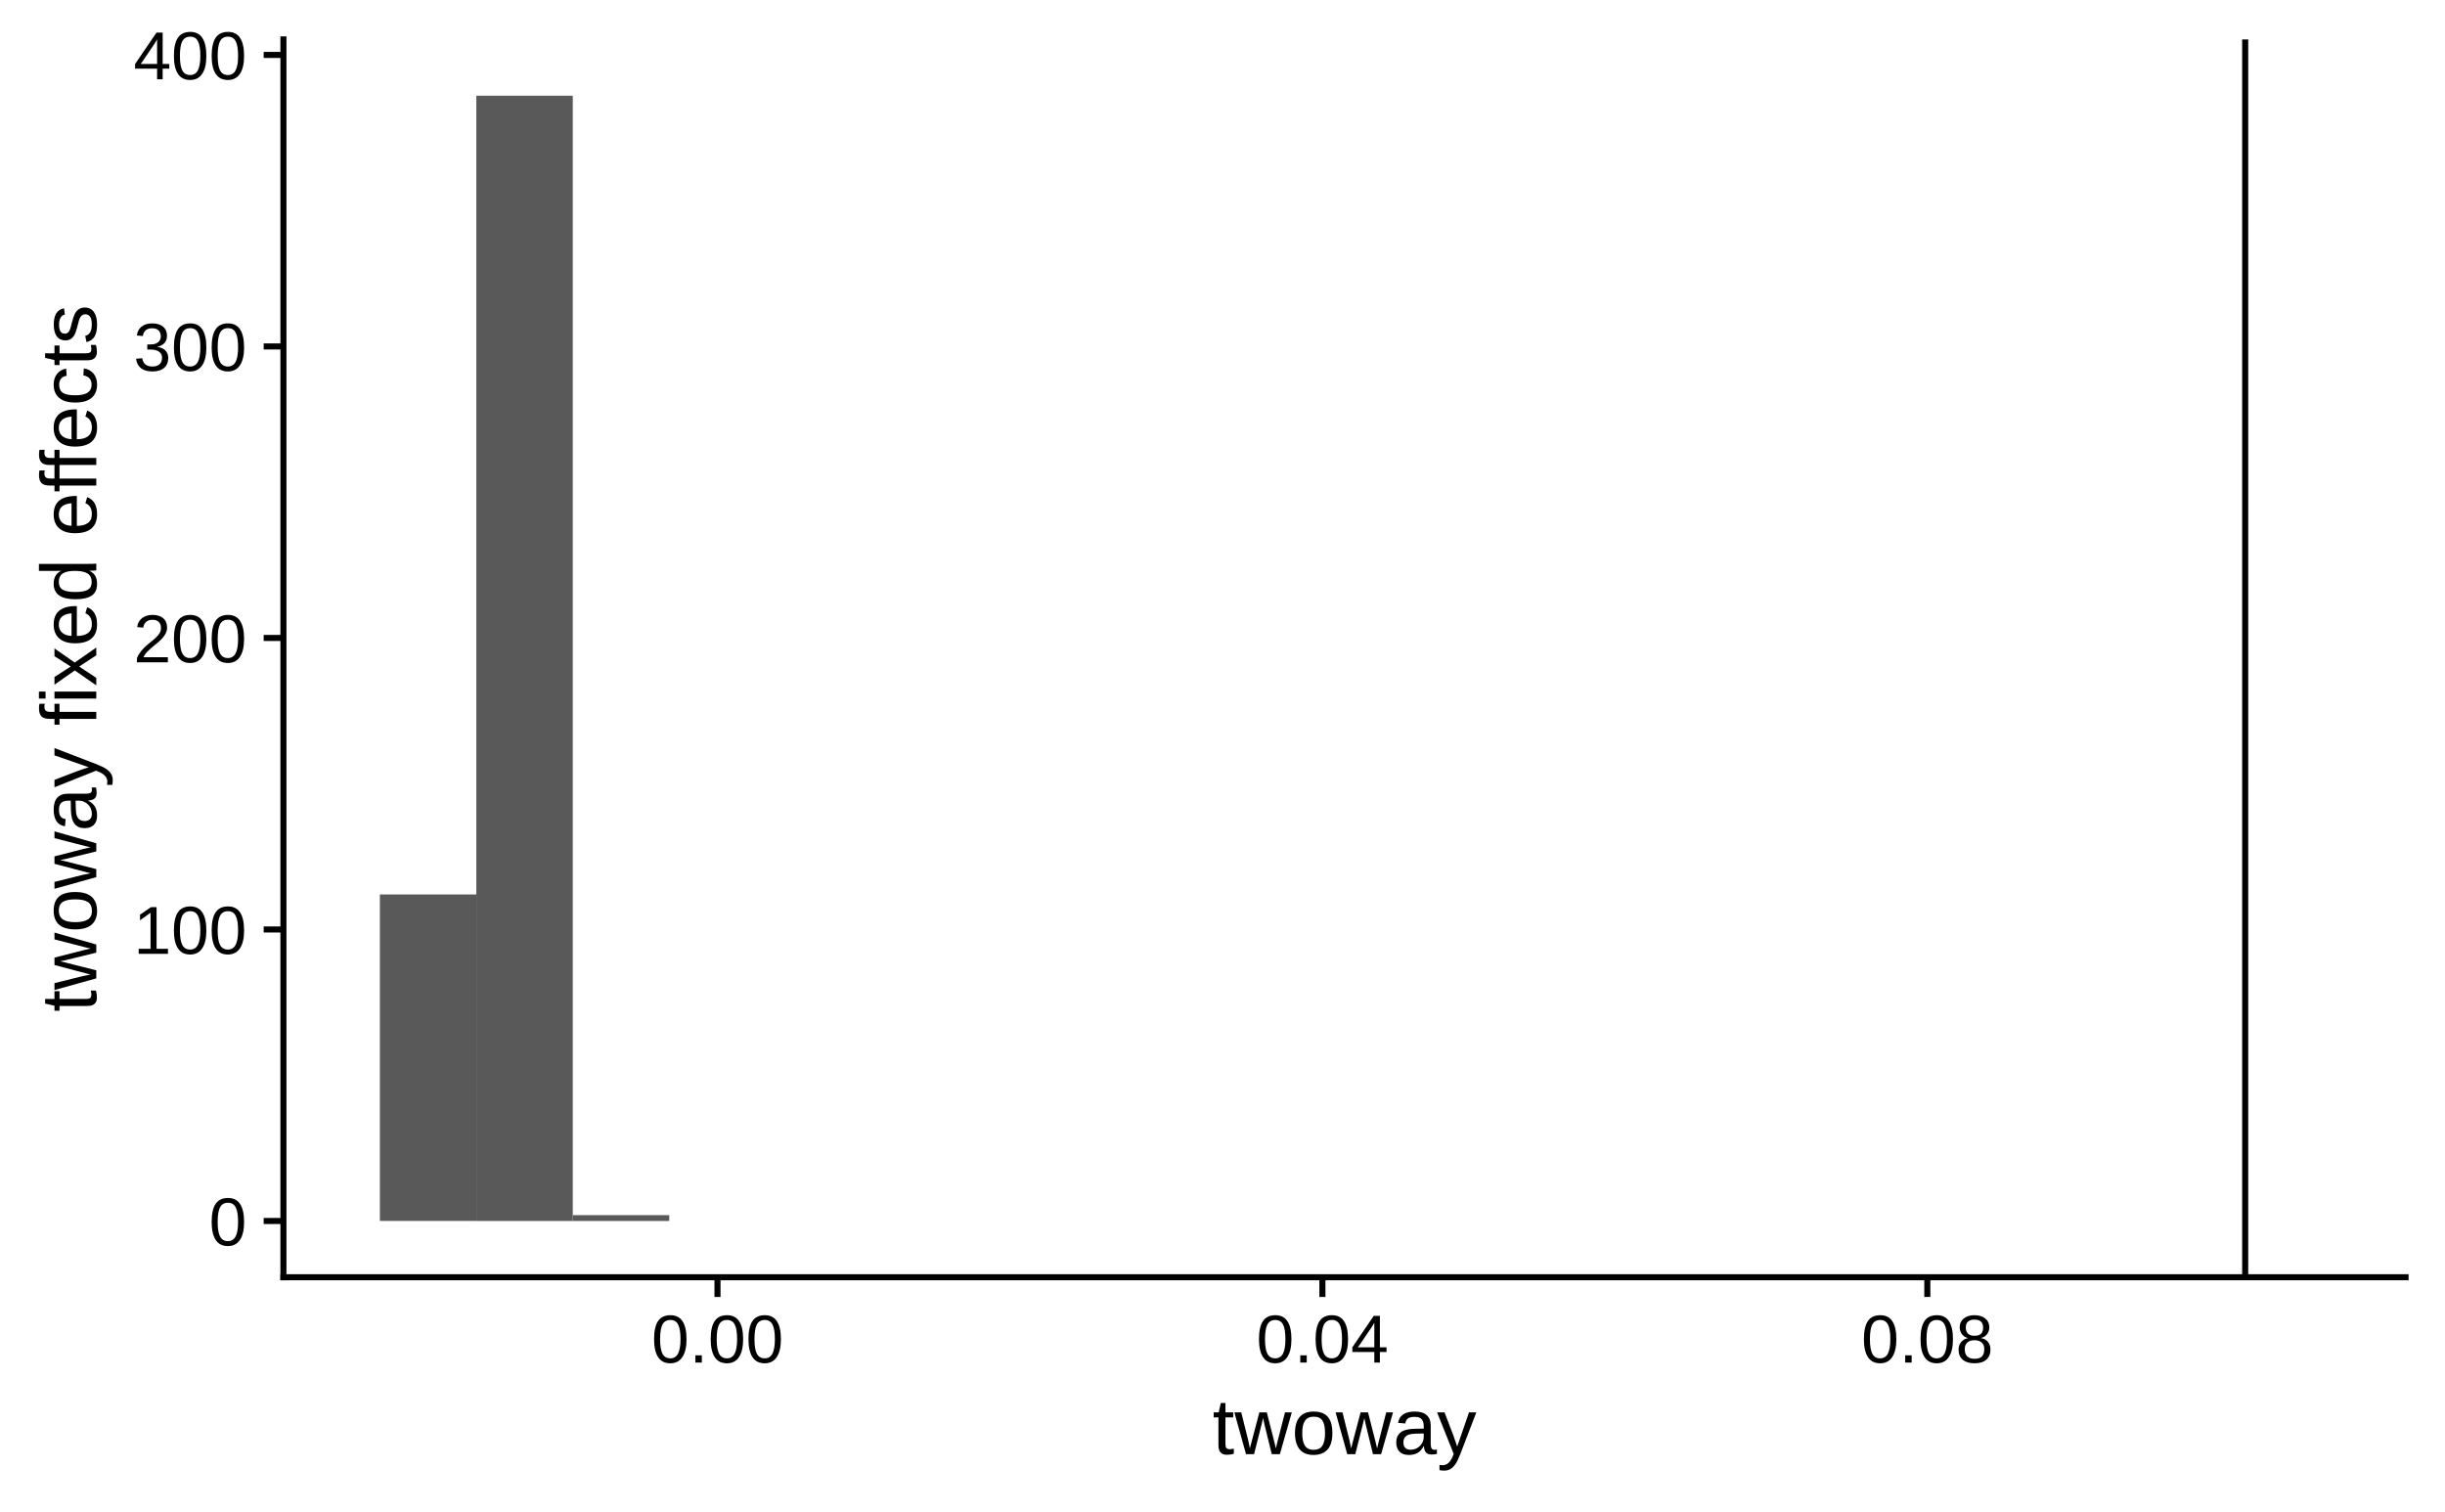
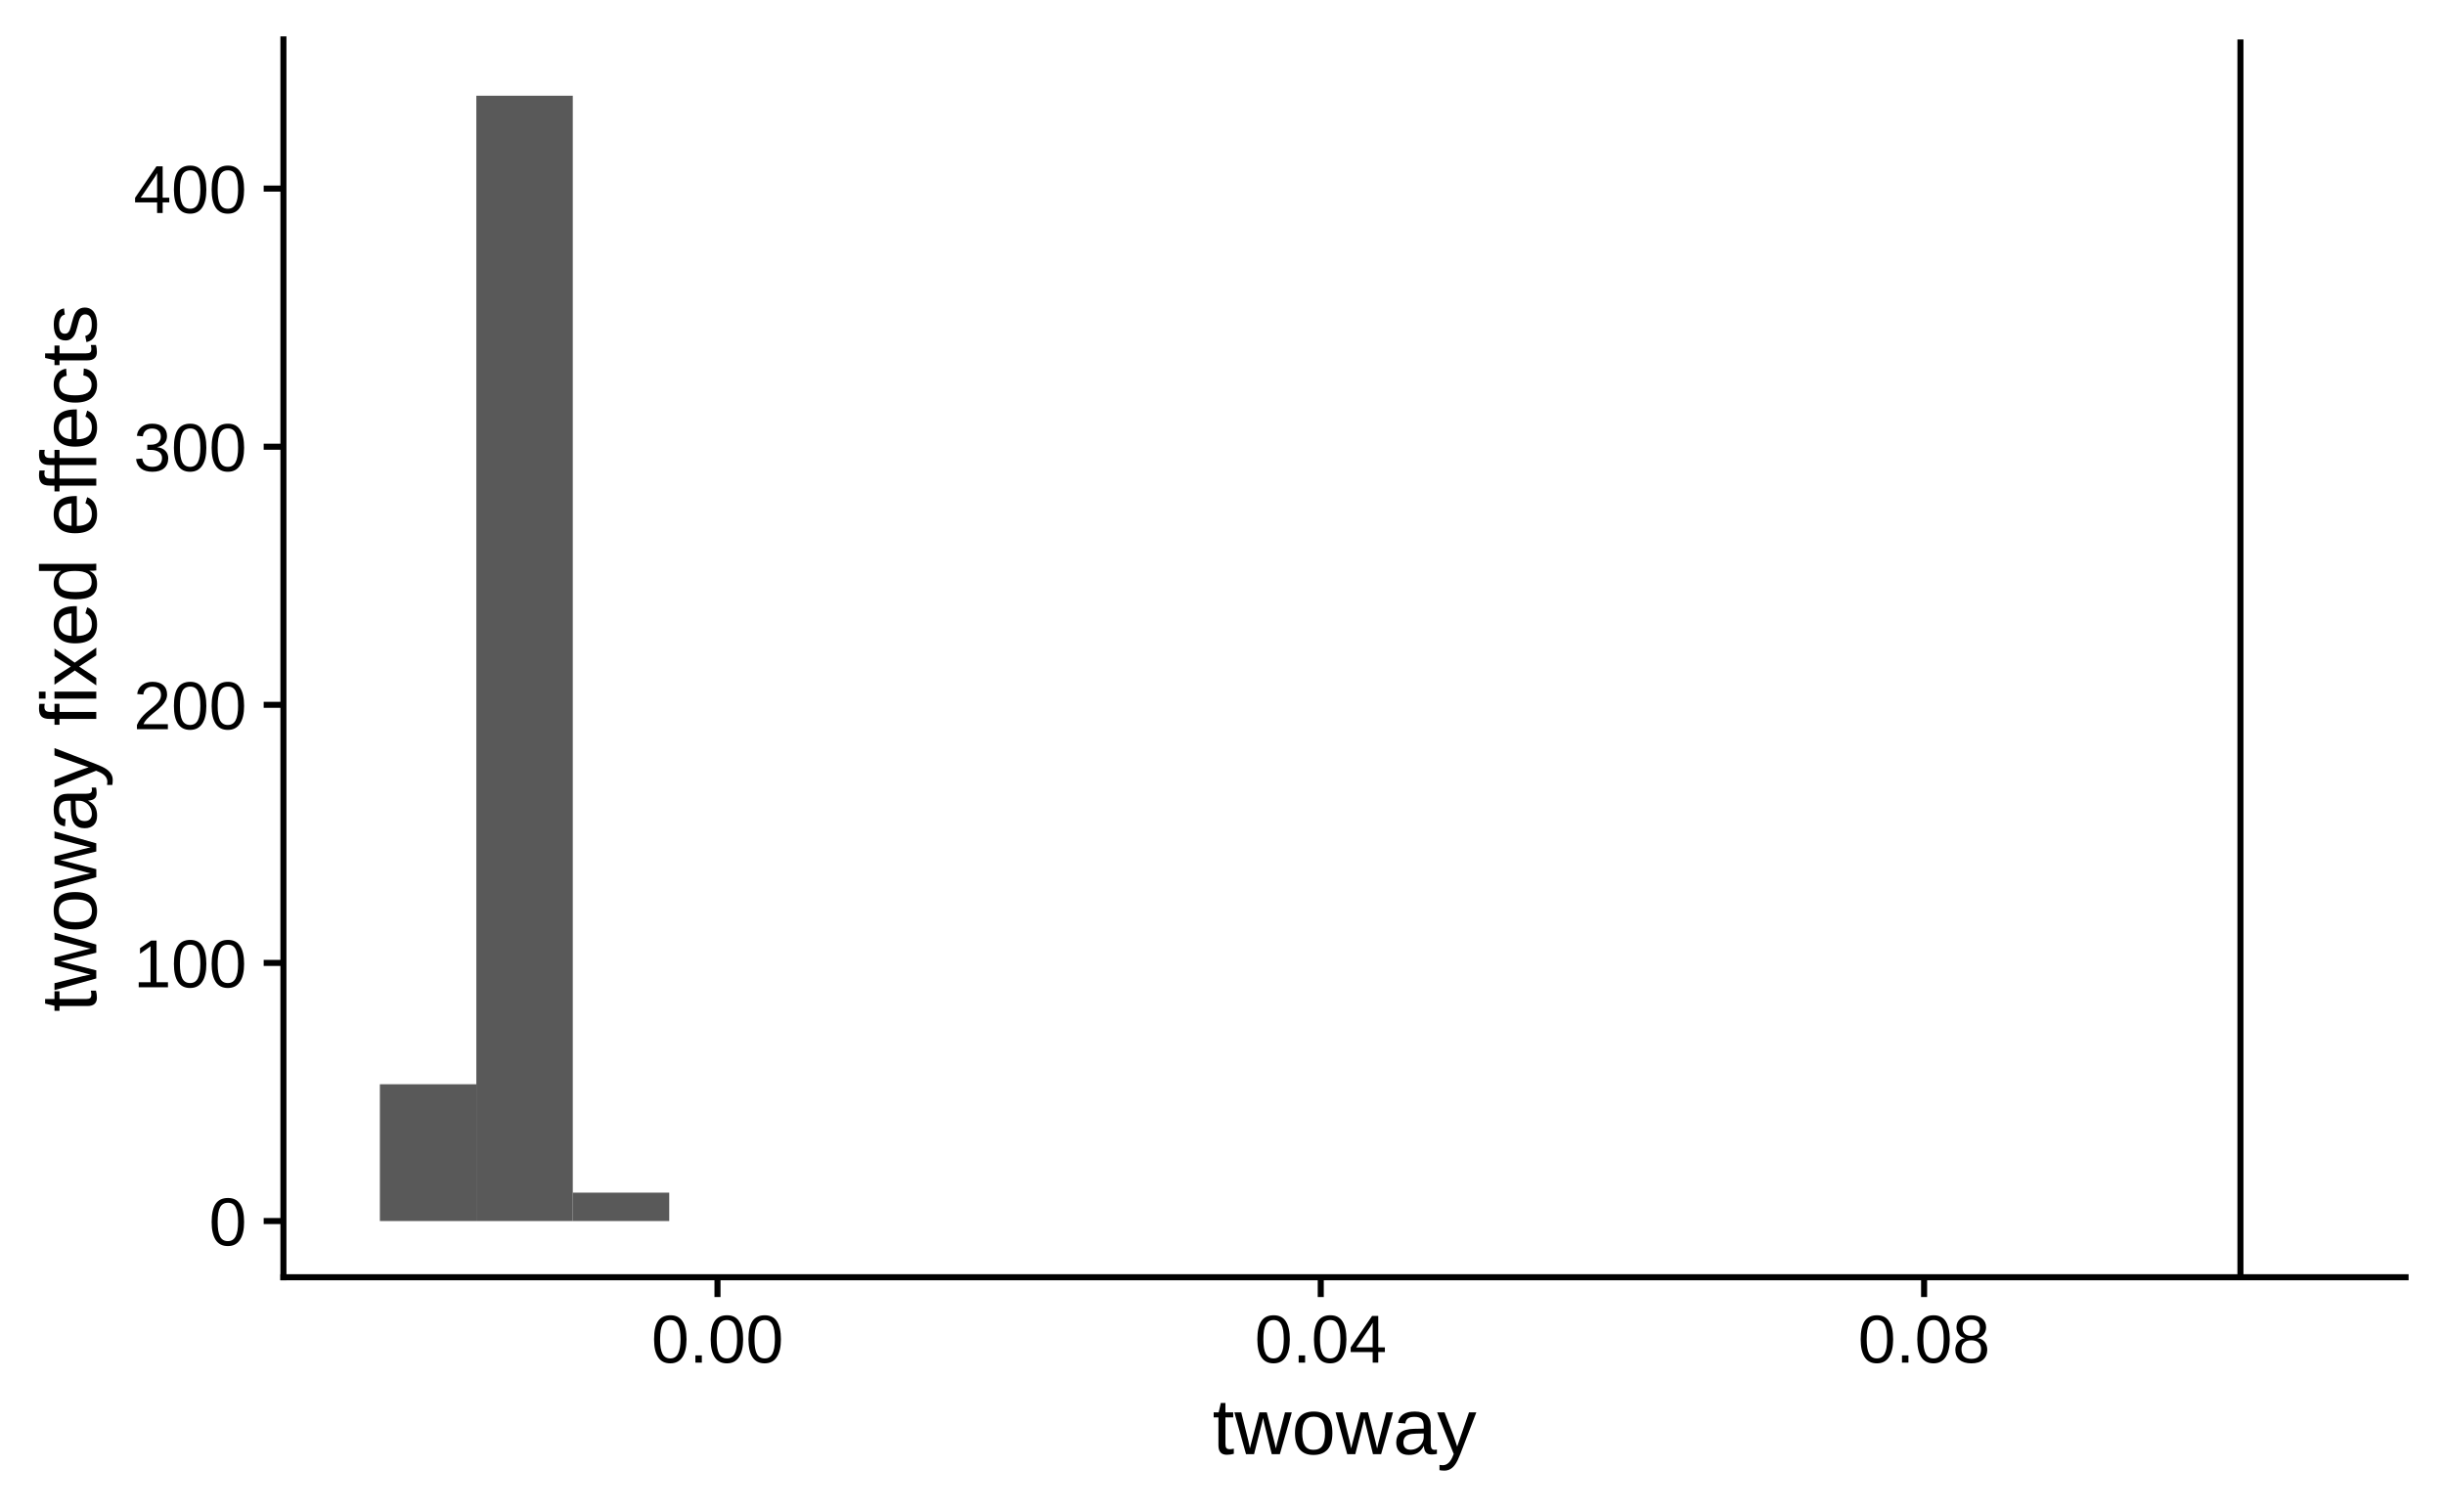
<svg xmlns="http://www.w3.org/2000/svg" class="svglite" width="432.20pt" height="267.12pt" viewBox="0 0 432.20 267.12">
  <defs>
    <style type="text/css">
    .svglite line, .svglite polyline, .svglite polygon, .svglite path, .svglite rect, .svglite circle {
      fill: none;
      stroke: #000000;
      stroke-linecap: round;
      stroke-linejoin: round;
      stroke-miterlimit: 10.00;
+     }
+     .svglite text {
+       white-space: pre;
    }
  </style>
  </defs>
  <rect width="100%" height="100%" style="stroke: none; fill: none;" />
  <defs>
    <clipPath id="cpMC4wMHw0MzIuMjB8MC4wMHwyNjcuMTI=">
      <rect x="0.00" y="0.00" width="432.20" height="267.12" />
    </clipPath>
  </defs>
  <g clip-path="url(#cpMC4wMHw0MzIuMjB8MC4wMHwyNjcuMTI=)">
</g>
  <defs>
    <clipPath id="cpNTAuMTB8NDI1LjIzfDYuOTd8MjI1Ljc4">
-       <rect x="50.10" y="6.97" width="375.13" height="218.80" />
+       <rect x="50.10" y="6.97" width="375.13" height="218.81" />
    </clipPath>
  </defs>
  <g clip-path="url(#cpNTAuMTB8NDI1LjIzfDYuOTd8MjI1Ljc4)">
-     <rect x="67.15" y="158.11" width="17.05" height="57.71" style="stroke-width: 1.07; stroke: none; stroke-linecap: square; stroke-linejoin: miter; fill: #595959;" />
-     <rect x="84.20" y="16.92" width="17.05" height="198.91" style="stroke-width: 1.07; stroke: none; stroke-linecap: square; stroke-linejoin: miter; fill: #595959;" />
-     <rect x="101.25" y="214.80" width="17.05" height="1.03" style="stroke-width: 1.07; stroke: none; stroke-linecap: square; stroke-linejoin: miter; fill: #595959;" />
-     <rect x="118.30" y="215.83" width="17.05" height="0.00" style="stroke-width: 1.07; stroke: none; stroke-linecap: square; stroke-linejoin: miter; fill: #595959;" />
-     <rect x="135.36" y="215.83" width="17.05" height="0.00" style="stroke-width: 1.07; stroke: none; stroke-linecap: square; stroke-linejoin: miter; fill: #595959;" />
-     <rect x="152.41" y="215.83" width="17.05" height="0.00" style="stroke-width: 1.07; stroke: none; stroke-linecap: square; stroke-linejoin: miter; fill: #595959;" />
-     <rect x="169.46" y="215.83" width="17.05" height="0.00" style="stroke-width: 1.07; stroke: none; stroke-linecap: square; stroke-linejoin: miter; fill: #595959;" />
-     <rect x="186.51" y="215.83" width="17.05" height="0.00" style="stroke-width: 1.07; stroke: none; stroke-linecap: square; stroke-linejoin: miter; fill: #595959;" />
-     <rect x="203.56" y="215.83" width="17.05" height="0.00" style="stroke-width: 1.07; stroke: none; stroke-linecap: square; stroke-linejoin: miter; fill: #595959;" />
-     <rect x="220.61" y="215.83" width="17.05" height="0.00" style="stroke-width: 1.07; stroke: none; stroke-linecap: square; stroke-linejoin: miter; fill: #595959;" />
-     <rect x="237.66" y="215.83" width="17.05" height="0.00" style="stroke-width: 1.07; stroke: none; stroke-linecap: square; stroke-linejoin: miter; fill: #595959;" />
-     <rect x="254.71" y="215.83" width="17.05" height="0.00" style="stroke-width: 1.07; stroke: none; stroke-linecap: square; stroke-linejoin: miter; fill: #595959;" />
-     <rect x="271.77" y="215.83" width="17.05" height="0.00" style="stroke-width: 1.07; stroke: none; stroke-linecap: square; stroke-linejoin: miter; fill: #595959;" />
-     <rect x="288.82" y="215.83" width="17.05" height="0.00" style="stroke-width: 1.07; stroke: none; stroke-linecap: square; stroke-linejoin: miter; fill: #595959;" />
-     <rect x="305.87" y="215.83" width="17.05" height="0.00" style="stroke-width: 1.07; stroke: none; stroke-linecap: square; stroke-linejoin: miter; fill: #595959;" />
-     <rect x="322.92" y="215.83" width="17.05" height="0.00" style="stroke-width: 1.07; stroke: none; stroke-linecap: square; stroke-linejoin: miter; fill: #595959;" />
-     <rect x="339.97" y="215.83" width="17.05" height="0.00" style="stroke-width: 1.07; stroke: none; stroke-linecap: square; stroke-linejoin: miter; fill: #595959;" />
-     <rect x="357.02" y="215.83" width="17.05" height="0.00" style="stroke-width: 1.07; stroke: none; stroke-linecap: square; stroke-linejoin: miter; fill: #595959;" />
-     <rect x="374.07" y="215.83" width="17.05" height="0.00" style="stroke-width: 1.07; stroke: none; stroke-linecap: square; stroke-linejoin: miter; fill: #595959;" />
-     <rect x="391.12" y="215.83" width="17.05" height="0.00" style="stroke-width: 1.07; stroke: none; stroke-linecap: square; stroke-linejoin: miter; fill: #595959;" />
-     <line x1="396.88" y1="225.78" x2="396.88" y2="6.97" style="stroke-width: 1.07; stroke-linecap: butt;" />
+     <rect x="67.15" y="191.66" width="17.05" height="24.18" style="stroke-width: 1.07; stroke: none; stroke-linecap: butt; stroke-linejoin: miter; fill: #595959;" />
+     <rect x="84.20" y="16.92" width="17.05" height="198.92" style="stroke-width: 1.07; stroke: none; stroke-linecap: butt; stroke-linejoin: miter; fill: #595959;" />
+     <rect x="101.25" y="210.82" width="17.05" height="5.02" style="stroke-width: 1.07; stroke: none; stroke-linecap: butt; stroke-linejoin: miter; fill: #595959;" />
+     <rect x="118.30" y="215.84" width="17.05" height="0.00" style="stroke-width: 1.07; stroke: none; stroke-linecap: butt; stroke-linejoin: miter; fill: #595959;" />
+     <rect x="135.36" y="215.84" width="17.05" height="0.00" style="stroke-width: 1.07; stroke: none; stroke-linecap: butt; stroke-linejoin: miter; fill: #595959;" />
+     <rect x="152.41" y="215.84" width="17.05" height="0.00" style="stroke-width: 1.07; stroke: none; stroke-linecap: butt; stroke-linejoin: miter; fill: #595959;" />
+     <rect x="169.46" y="215.84" width="17.05" height="0.00" style="stroke-width: 1.07; stroke: none; stroke-linecap: butt; stroke-linejoin: miter; fill: #595959;" />
+     <rect x="186.51" y="215.84" width="17.05" height="0.00" style="stroke-width: 1.07; stroke: none; stroke-linecap: butt; stroke-linejoin: miter; fill: #595959;" />
+     <rect x="203.56" y="215.84" width="17.05" height="0.00" style="stroke-width: 1.07; stroke: none; stroke-linecap: butt; stroke-linejoin: miter; fill: #595959;" />
+     <rect x="220.61" y="215.84" width="17.05" height="0.00" style="stroke-width: 1.07; stroke: none; stroke-linecap: butt; stroke-linejoin: miter; fill: #595959;" />
+     <rect x="237.66" y="215.84" width="17.05" height="0.00" style="stroke-width: 1.07; stroke: none; stroke-linecap: butt; stroke-linejoin: miter; fill: #595959;" />
+     <rect x="254.71" y="215.84" width="17.05" height="0.00" style="stroke-width: 1.07; stroke: none; stroke-linecap: butt; stroke-linejoin: miter; fill: #595959;" />
+     <rect x="271.77" y="215.84" width="17.05" height="0.00" style="stroke-width: 1.07; stroke: none; stroke-linecap: butt; stroke-linejoin: miter; fill: #595959;" />
+     <rect x="288.82" y="215.84" width="17.05" height="0.00" style="stroke-width: 1.07; stroke: none; stroke-linecap: butt; stroke-linejoin: miter; fill: #595959;" />
+     <rect x="305.87" y="215.84" width="17.05" height="0.00" style="stroke-width: 1.07; stroke: none; stroke-linecap: butt; stroke-linejoin: miter; fill: #595959;" />
+     <rect x="322.92" y="215.84" width="17.05" height="0.00" style="stroke-width: 1.07; stroke: none; stroke-linecap: butt; stroke-linejoin: miter; fill: #595959;" />
+     <rect x="339.97" y="215.84" width="17.05" height="0.00" style="stroke-width: 1.07; stroke: none; stroke-linecap: butt; stroke-linejoin: miter; fill: #595959;" />
+     <rect x="357.02" y="215.84" width="17.05" height="0.00" style="stroke-width: 1.07; stroke: none; stroke-linecap: butt; stroke-linejoin: miter; fill: #595959;" />
+     <rect x="374.07" y="215.84" width="17.05" height="0.00" style="stroke-width: 1.07; stroke: none; stroke-linecap: butt; stroke-linejoin: miter; fill: #595959;" />
+     <rect x="391.12" y="215.84" width="17.05" height="0.00" style="stroke-width: 1.07; stroke: none; stroke-linecap: butt; stroke-linejoin: miter; fill: #595959;" />
+     <line x1="396.04" y1="225.78" x2="396.04" y2="6.97" style="stroke-width: 1.07; stroke-linecap: butt;" />
  </g>
  <g clip-path="url(#cpMC4wMHw0MzIuMjB8MC4wMHwyNjcuMTI=)">
    <polyline points="50.10,225.78 50.10,6.97 " style="stroke-width: 1.07; stroke-linecap: square;" />
-     <text x="43.62" y="220.14" text-anchor="end" style="font-size: 12.00px; font-family: Arial;" textLength="6.67px" lengthAdjust="spacingAndGlyphs">0</text>
-     <text x="43.62" y="168.60" text-anchor="end" style="font-size: 12.00px; font-family: Arial;" textLength="20.02px" lengthAdjust="spacingAndGlyphs">100</text>
-     <text x="43.62" y="117.07" text-anchor="end" style="font-size: 12.00px; font-family: Arial;" textLength="20.02px" lengthAdjust="spacingAndGlyphs">200</text>
-     <text x="43.62" y="65.54" text-anchor="end" style="font-size: 12.00px; font-family: Arial;" textLength="20.02px" lengthAdjust="spacingAndGlyphs">300</text>
-     <text x="43.62" y="14.01" text-anchor="end" style="font-size: 12.00px; font-family: Arial;" textLength="20.02px" lengthAdjust="spacingAndGlyphs">400</text>
-     <polyline points="46.61,215.83 50.10,215.83 " style="stroke-width: 1.07; stroke-linecap: butt;" />
-     <polyline points="46.61,164.30 50.10,164.30 " style="stroke-width: 1.07; stroke-linecap: butt;" />
-     <polyline points="46.61,112.77 50.10,112.77 " style="stroke-width: 1.07; stroke-linecap: butt;" />
-     <polyline points="46.61,61.24 50.10,61.24 " style="stroke-width: 1.07; stroke-linecap: butt;" />
-     <polyline points="46.61,9.71 50.10,9.71 " style="stroke-width: 1.07; stroke-linecap: butt;" />
+     <text x="43.62" y="220.14" text-anchor="end" style="font-size: 12.00px; font-family: &quot;Arial&quot;;" textLength="6.67px" lengthAdjust="spacingAndGlyphs">0</text>
+     <text x="43.62" y="174.52" text-anchor="end" style="font-size: 12.00px; font-family: &quot;Arial&quot;;" textLength="20.02px" lengthAdjust="spacingAndGlyphs">100</text>
+     <text x="43.62" y="128.90" text-anchor="end" style="font-size: 12.00px; font-family: &quot;Arial&quot;;" textLength="20.02px" lengthAdjust="spacingAndGlyphs">200</text>
+     <text x="43.62" y="83.27" text-anchor="end" style="font-size: 12.00px; font-family: &quot;Arial&quot;;" textLength="20.02px" lengthAdjust="spacingAndGlyphs">300</text>
+     <text x="43.62" y="37.65" text-anchor="end" style="font-size: 12.00px; font-family: &quot;Arial&quot;;" textLength="20.02px" lengthAdjust="spacingAndGlyphs">400</text>
+     <polyline points="46.61,215.84 50.10,215.84 " style="stroke-width: 1.07; stroke-linecap: butt;" />
+     <polyline points="46.61,170.21 50.10,170.21 " style="stroke-width: 1.07; stroke-linecap: butt;" />
+     <polyline points="46.61,124.59 50.10,124.59 " style="stroke-width: 1.07; stroke-linecap: butt;" />
+     <polyline points="46.61,78.97 50.10,78.97 " style="stroke-width: 1.07; stroke-linecap: butt;" />
+     <polyline points="46.61,33.34 50.10,33.34 " style="stroke-width: 1.07; stroke-linecap: butt;" />
    <polyline points="50.10,225.78 425.23,225.78 " style="stroke-width: 1.07; stroke-linecap: square;" />
-     <polyline points="126.83,229.26 126.83,225.78 " style="stroke-width: 1.07; stroke-linecap: butt;" />
-     <polyline points="233.76,229.26 233.76,225.78 " style="stroke-width: 1.07; stroke-linecap: butt;" />
-     <polyline points="340.69,229.26 340.69,225.78 " style="stroke-width: 1.07; stroke-linecap: butt;" />
-     <text x="126.83" y="240.86" text-anchor="middle" style="font-size: 12.00px; font-family: Arial;" textLength="23.36px" lengthAdjust="spacingAndGlyphs">0.00</text>
-     <text x="233.76" y="240.86" text-anchor="middle" style="font-size: 12.00px; font-family: Arial;" textLength="23.36px" lengthAdjust="spacingAndGlyphs">0.04</text>
-     <text x="340.69" y="240.86" text-anchor="middle" style="font-size: 12.00px; font-family: Arial;" textLength="23.36px" lengthAdjust="spacingAndGlyphs">0.08</text>
-     <text x="237.66" y="257.05" text-anchor="middle" style="font-size: 14.00px; font-family: Arial;" textLength="46.67px" lengthAdjust="spacingAndGlyphs">twoway</text>
-     <text transform="translate(17.02,116.37) rotate(-90)" text-anchor="middle" style="font-size: 14.00px; font-family: Arial;" textLength="125.24px" lengthAdjust="spacingAndGlyphs">twoway fixed effects</text>
+     <polyline points="126.83,229.27 126.83,225.78 " style="stroke-width: 1.07; stroke-linecap: butt;" />
+     <polyline points="233.47,229.27 233.47,225.78 " style="stroke-width: 1.07; stroke-linecap: butt;" />
+     <polyline points="340.12,229.27 340.12,225.78 " style="stroke-width: 1.07; stroke-linecap: butt;" />
+     <text x="126.83" y="240.87" text-anchor="middle" style="font-size: 12.00px; font-family: &quot;Arial&quot;;" textLength="23.36px" lengthAdjust="spacingAndGlyphs">0.00</text>
+     <text x="233.47" y="240.87" text-anchor="middle" style="font-size: 12.00px; font-family: &quot;Arial&quot;;" textLength="23.36px" lengthAdjust="spacingAndGlyphs">0.04</text>
+     <text x="340.12" y="240.87" text-anchor="middle" style="font-size: 12.00px; font-family: &quot;Arial&quot;;" textLength="23.36px" lengthAdjust="spacingAndGlyphs">0.08</text>
+     <text x="237.66" y="257.05" text-anchor="middle" style="font-size: 14.00px; font-family: &quot;Arial&quot;;" textLength="46.67px" lengthAdjust="spacingAndGlyphs">twoway</text>
+     <text transform="translate(17.02,116.38) rotate(-90)" text-anchor="middle" style="font-size: 14.00px; font-family: &quot;Arial&quot;;" textLength="125.24px" lengthAdjust="spacingAndGlyphs">twoway fixed effects</text>
  </g>
</svg>
